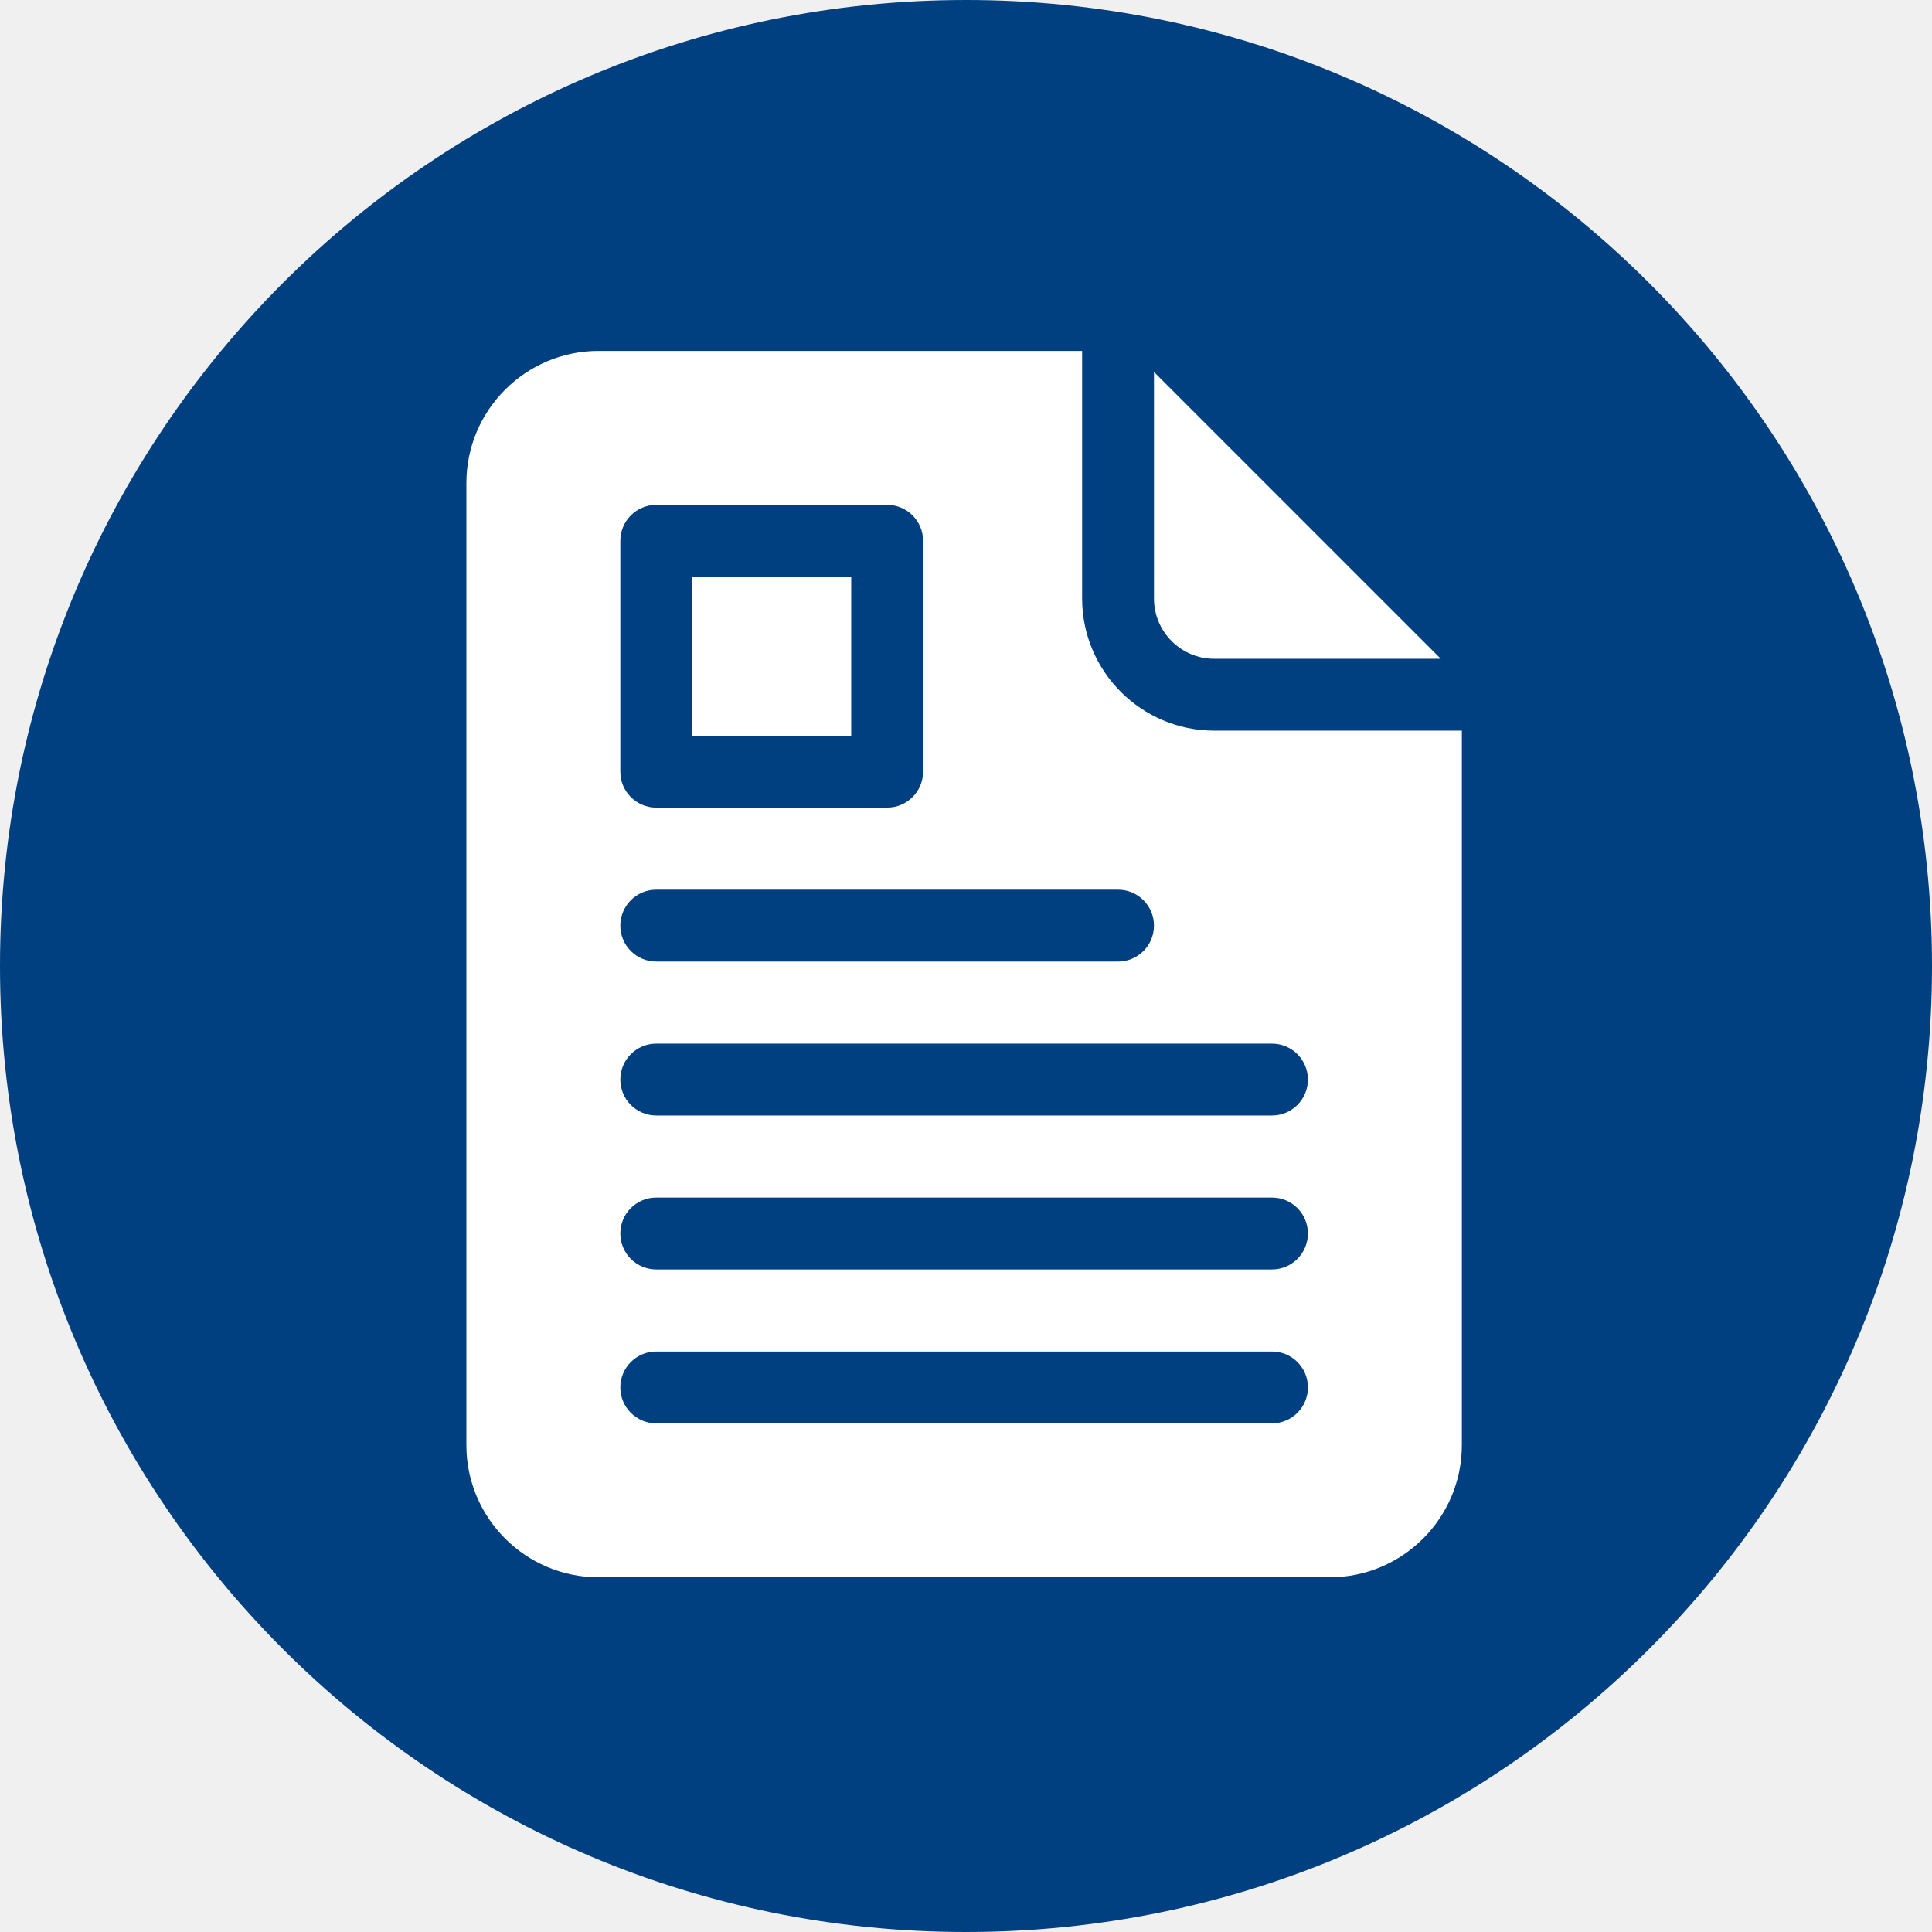
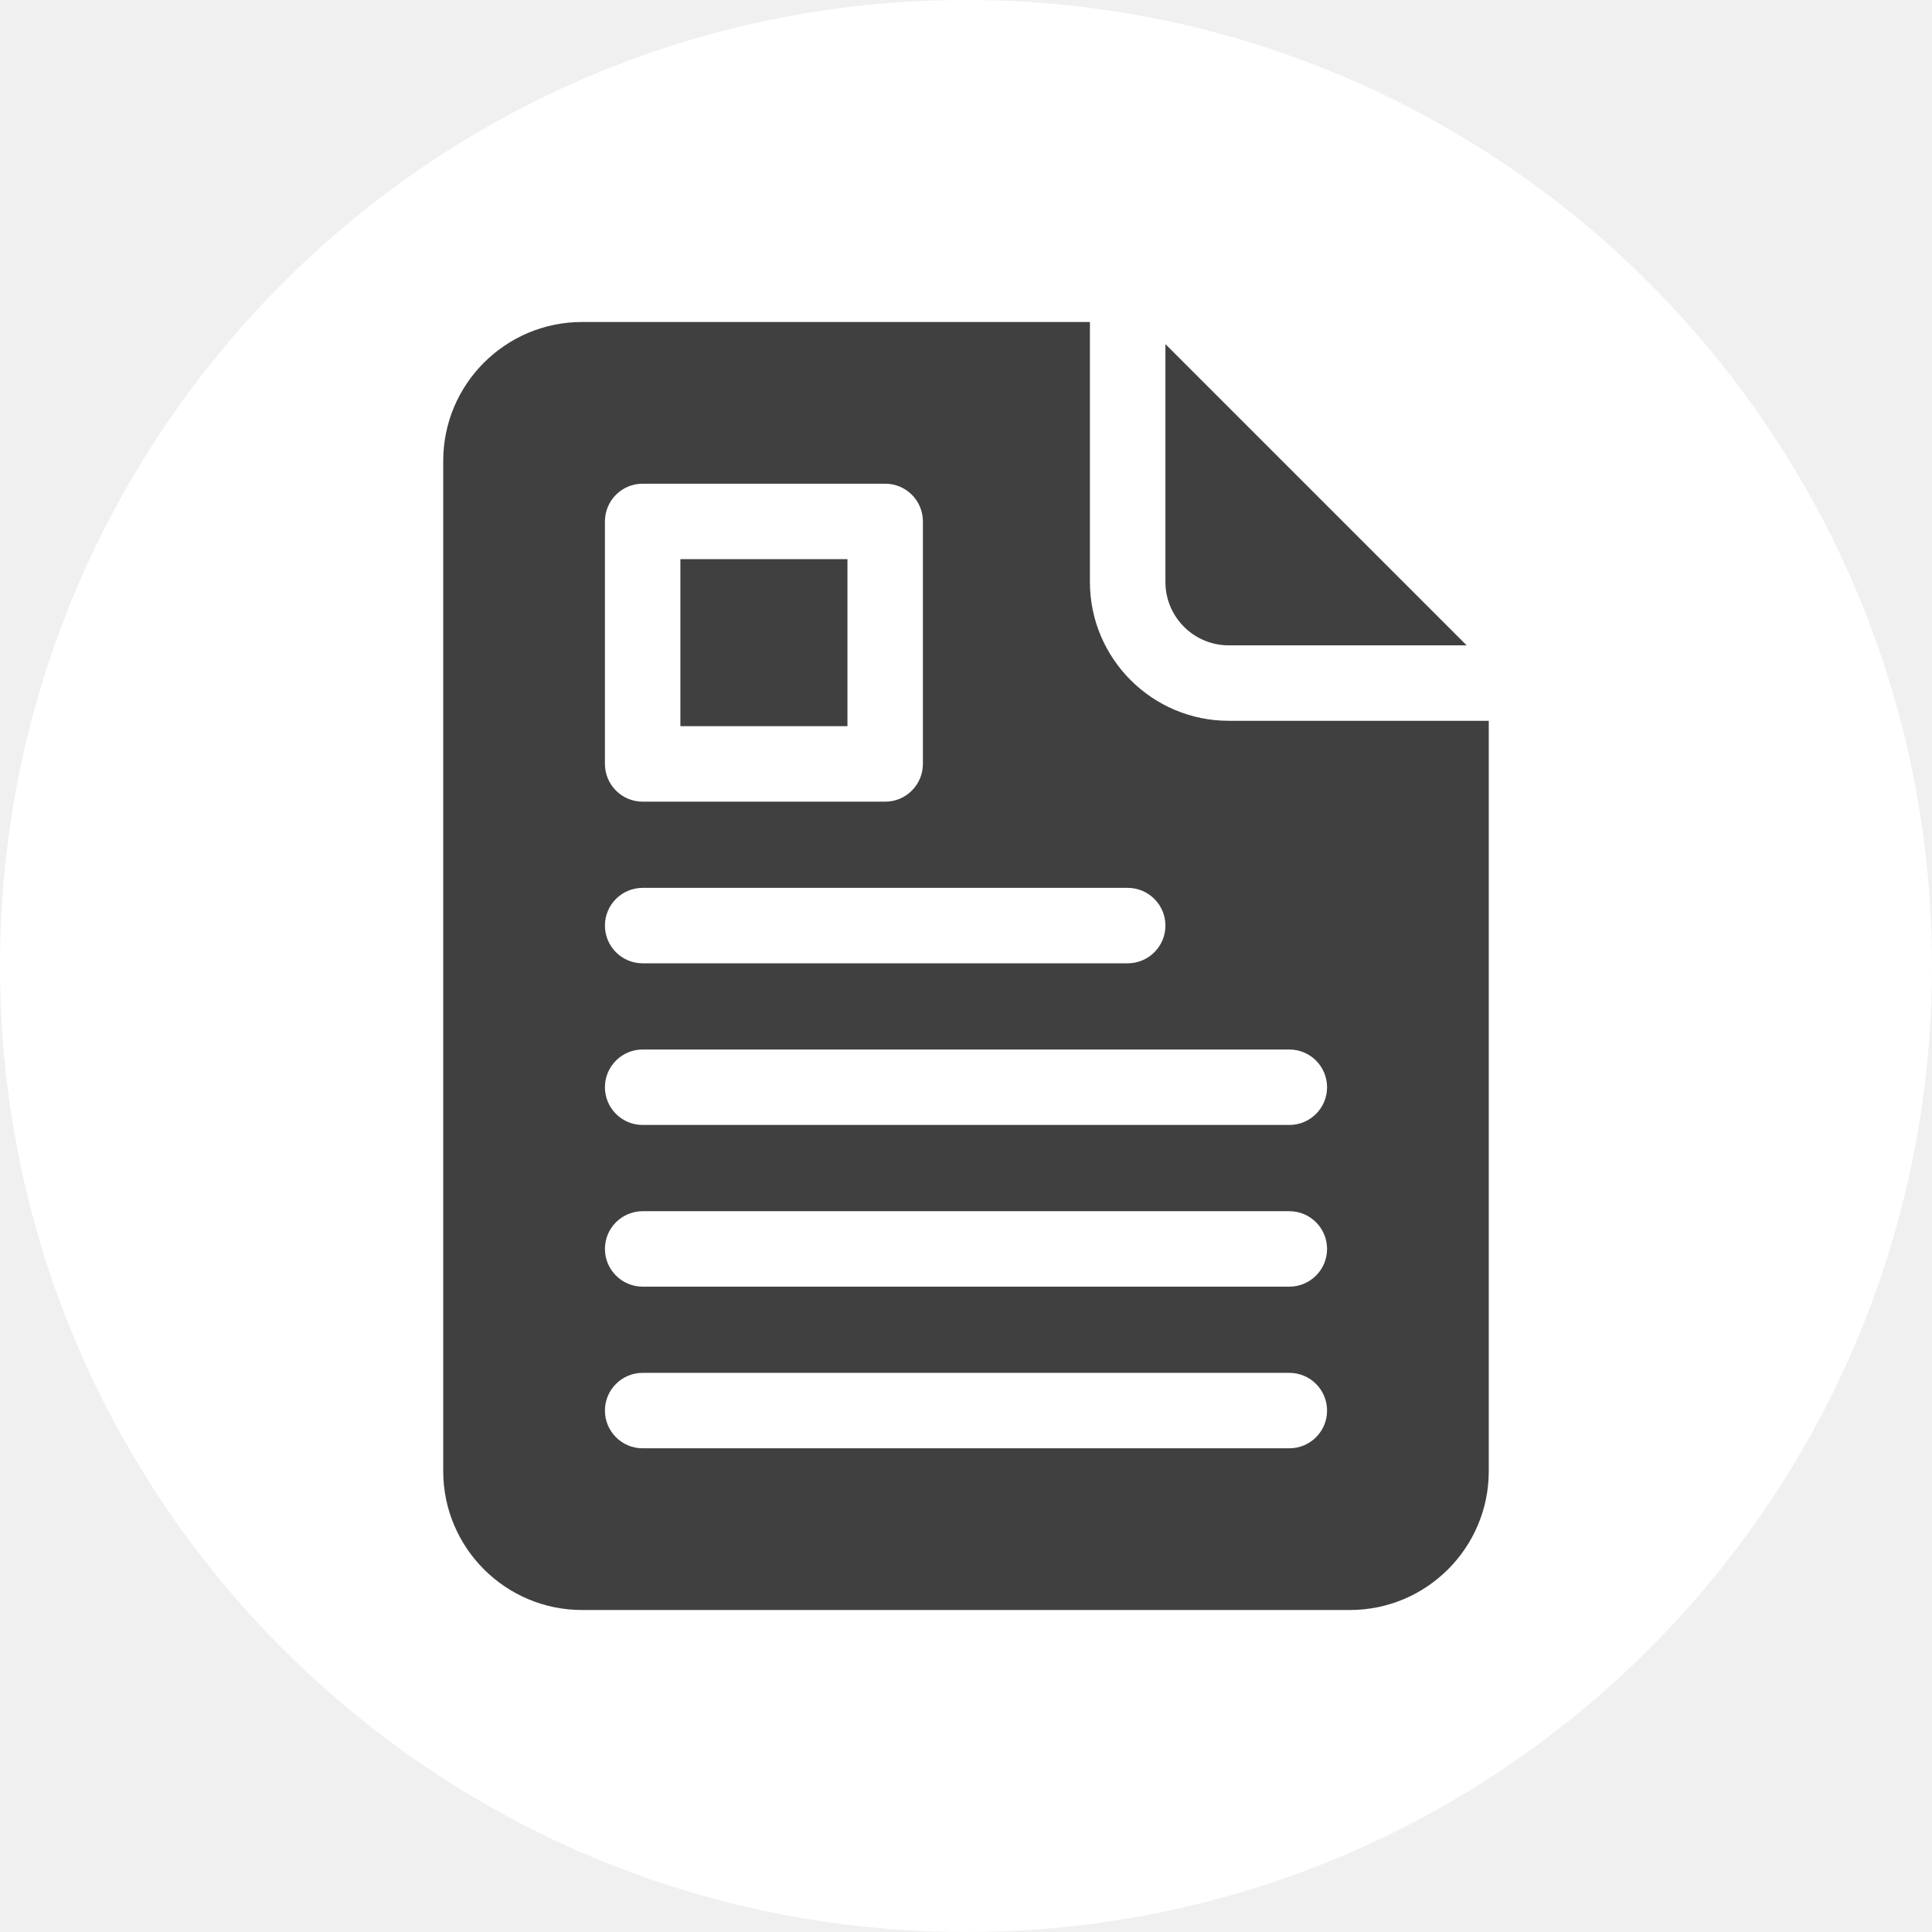
- <svg xmlns="http://www.w3.org/2000/svg" width="512" height="512" viewBox="0 0 512 512" fill="none">
-   <circle cx="256" cy="256" r="256" fill="#004080" />
-   <g clip-path="url(#clip0)">
-     <path d="M183.434 152.838H225.581V194.985H183.434V152.838Z" fill="white" />
-     <path d="M321.79 174.588H381.827L305.816 98.578V158.614C305.816 167.422 312.982 174.588 321.79 174.588Z" fill="white" />
-     <path d="M321.79 193.631C302.482 193.631 286.773 177.923 286.773 158.614V93H158.614C139.305 93 123.596 108.709 123.596 128.018V382.982C123.596 402.291 139.305 418 158.613 418H352.387C371.696 418 387.404 402.291 387.404 382.982V193.631H321.79ZM164.391 143.316C164.391 138.058 168.653 133.794 173.912 133.794H235.102C240.361 133.794 244.624 138.058 244.624 143.316V204.507C244.624 209.765 240.361 214.028 235.102 214.028H173.912C168.653 214.028 164.391 209.765 164.391 204.507V143.316ZM173.912 235.78H296.294C301.553 235.78 305.816 240.043 305.816 245.302C305.816 250.56 301.553 254.823 296.294 254.823H173.912C168.653 254.823 164.391 250.56 164.391 245.302C164.391 240.043 168.653 235.78 173.912 235.78ZM337.089 377.205H173.912C168.653 377.205 164.391 372.942 164.391 367.683C164.391 362.425 168.653 358.162 173.912 358.162H337.089C342.347 358.162 346.61 362.425 346.61 367.683C346.61 372.942 342.347 377.205 337.089 377.205ZM337.089 336.412H173.912C168.653 336.412 164.391 332.149 164.391 326.89C164.391 321.632 168.653 317.369 173.912 317.369H337.089C342.347 317.369 346.61 321.632 346.61 326.89C346.61 332.149 342.347 336.412 337.089 336.412ZM337.089 295.617H173.912C168.653 295.617 164.391 291.353 164.391 286.095C164.391 280.837 168.653 276.574 173.912 276.574H337.089C342.347 276.574 346.61 280.837 346.61 286.095C346.61 291.353 342.347 295.617 337.089 295.617Z" fill="white" />
-   </g>
-   <defs>
-     <clipPath id="clip0">
-       <rect width="325" height="325" fill="white" transform="translate(93 93)" />
-     </clipPath>
-   </defs>
+ <svg xmlns="http://www.w3.org/2000/svg" width="36" height="36" viewBox="0 0 36 36" fill="none">
+   <circle cx="18" cy="18" r="18" fill="white" />
+   <path d="M12.678 10.419H15.791V13.531H12.678V10.419Z" fill="#404040" />
+   <path d="M22.895 12.025H27.329L21.716 6.412V10.845C21.716 11.496 22.245 12.025 22.895 12.025Z" fill="#404040" />
+   <path d="M22.895 13.431C21.47 13.431 20.309 12.271 20.309 10.845V6H10.845C9.419 6 8.259 7.16 8.259 8.586V27.414C8.259 28.84 9.419 30 10.845 30H25.155C26.581 30 27.741 28.84 27.741 27.414V13.431H22.895ZM11.272 9.716C11.272 9.327 11.587 9.013 11.975 9.013H16.494C16.882 9.013 17.197 9.327 17.197 9.716V14.234C17.197 14.623 16.882 14.938 16.494 14.938H11.975C11.587 14.938 11.272 14.623 11.272 14.234V9.716ZM11.975 16.544H21.012C21.401 16.544 21.716 16.859 21.716 17.247C21.716 17.635 21.401 17.95 21.012 17.95H11.975C11.587 17.95 11.272 17.635 11.272 17.247C11.272 16.858 11.587 16.544 11.975 16.544ZM24.025 26.987H11.975C11.587 26.987 11.272 26.673 11.272 26.284C11.272 25.896 11.587 25.581 11.975 25.581H24.025C24.413 25.581 24.728 25.896 24.728 26.284C24.728 26.673 24.413 26.987 24.025 26.987ZM24.025 23.975H11.975C11.587 23.975 11.272 23.66 11.272 23.272C11.272 22.884 11.587 22.569 11.975 22.569H24.025C24.413 22.569 24.728 22.884 24.728 23.272C24.728 23.66 24.413 23.975 24.025 23.975ZM24.025 20.962H11.975C11.587 20.962 11.272 20.648 11.272 20.259C11.272 19.871 11.587 19.556 11.975 19.556H24.025C24.413 19.556 24.728 19.871 24.728 20.259C24.728 20.648 24.413 20.962 24.025 20.962Z" fill="#404040" />
</svg>
